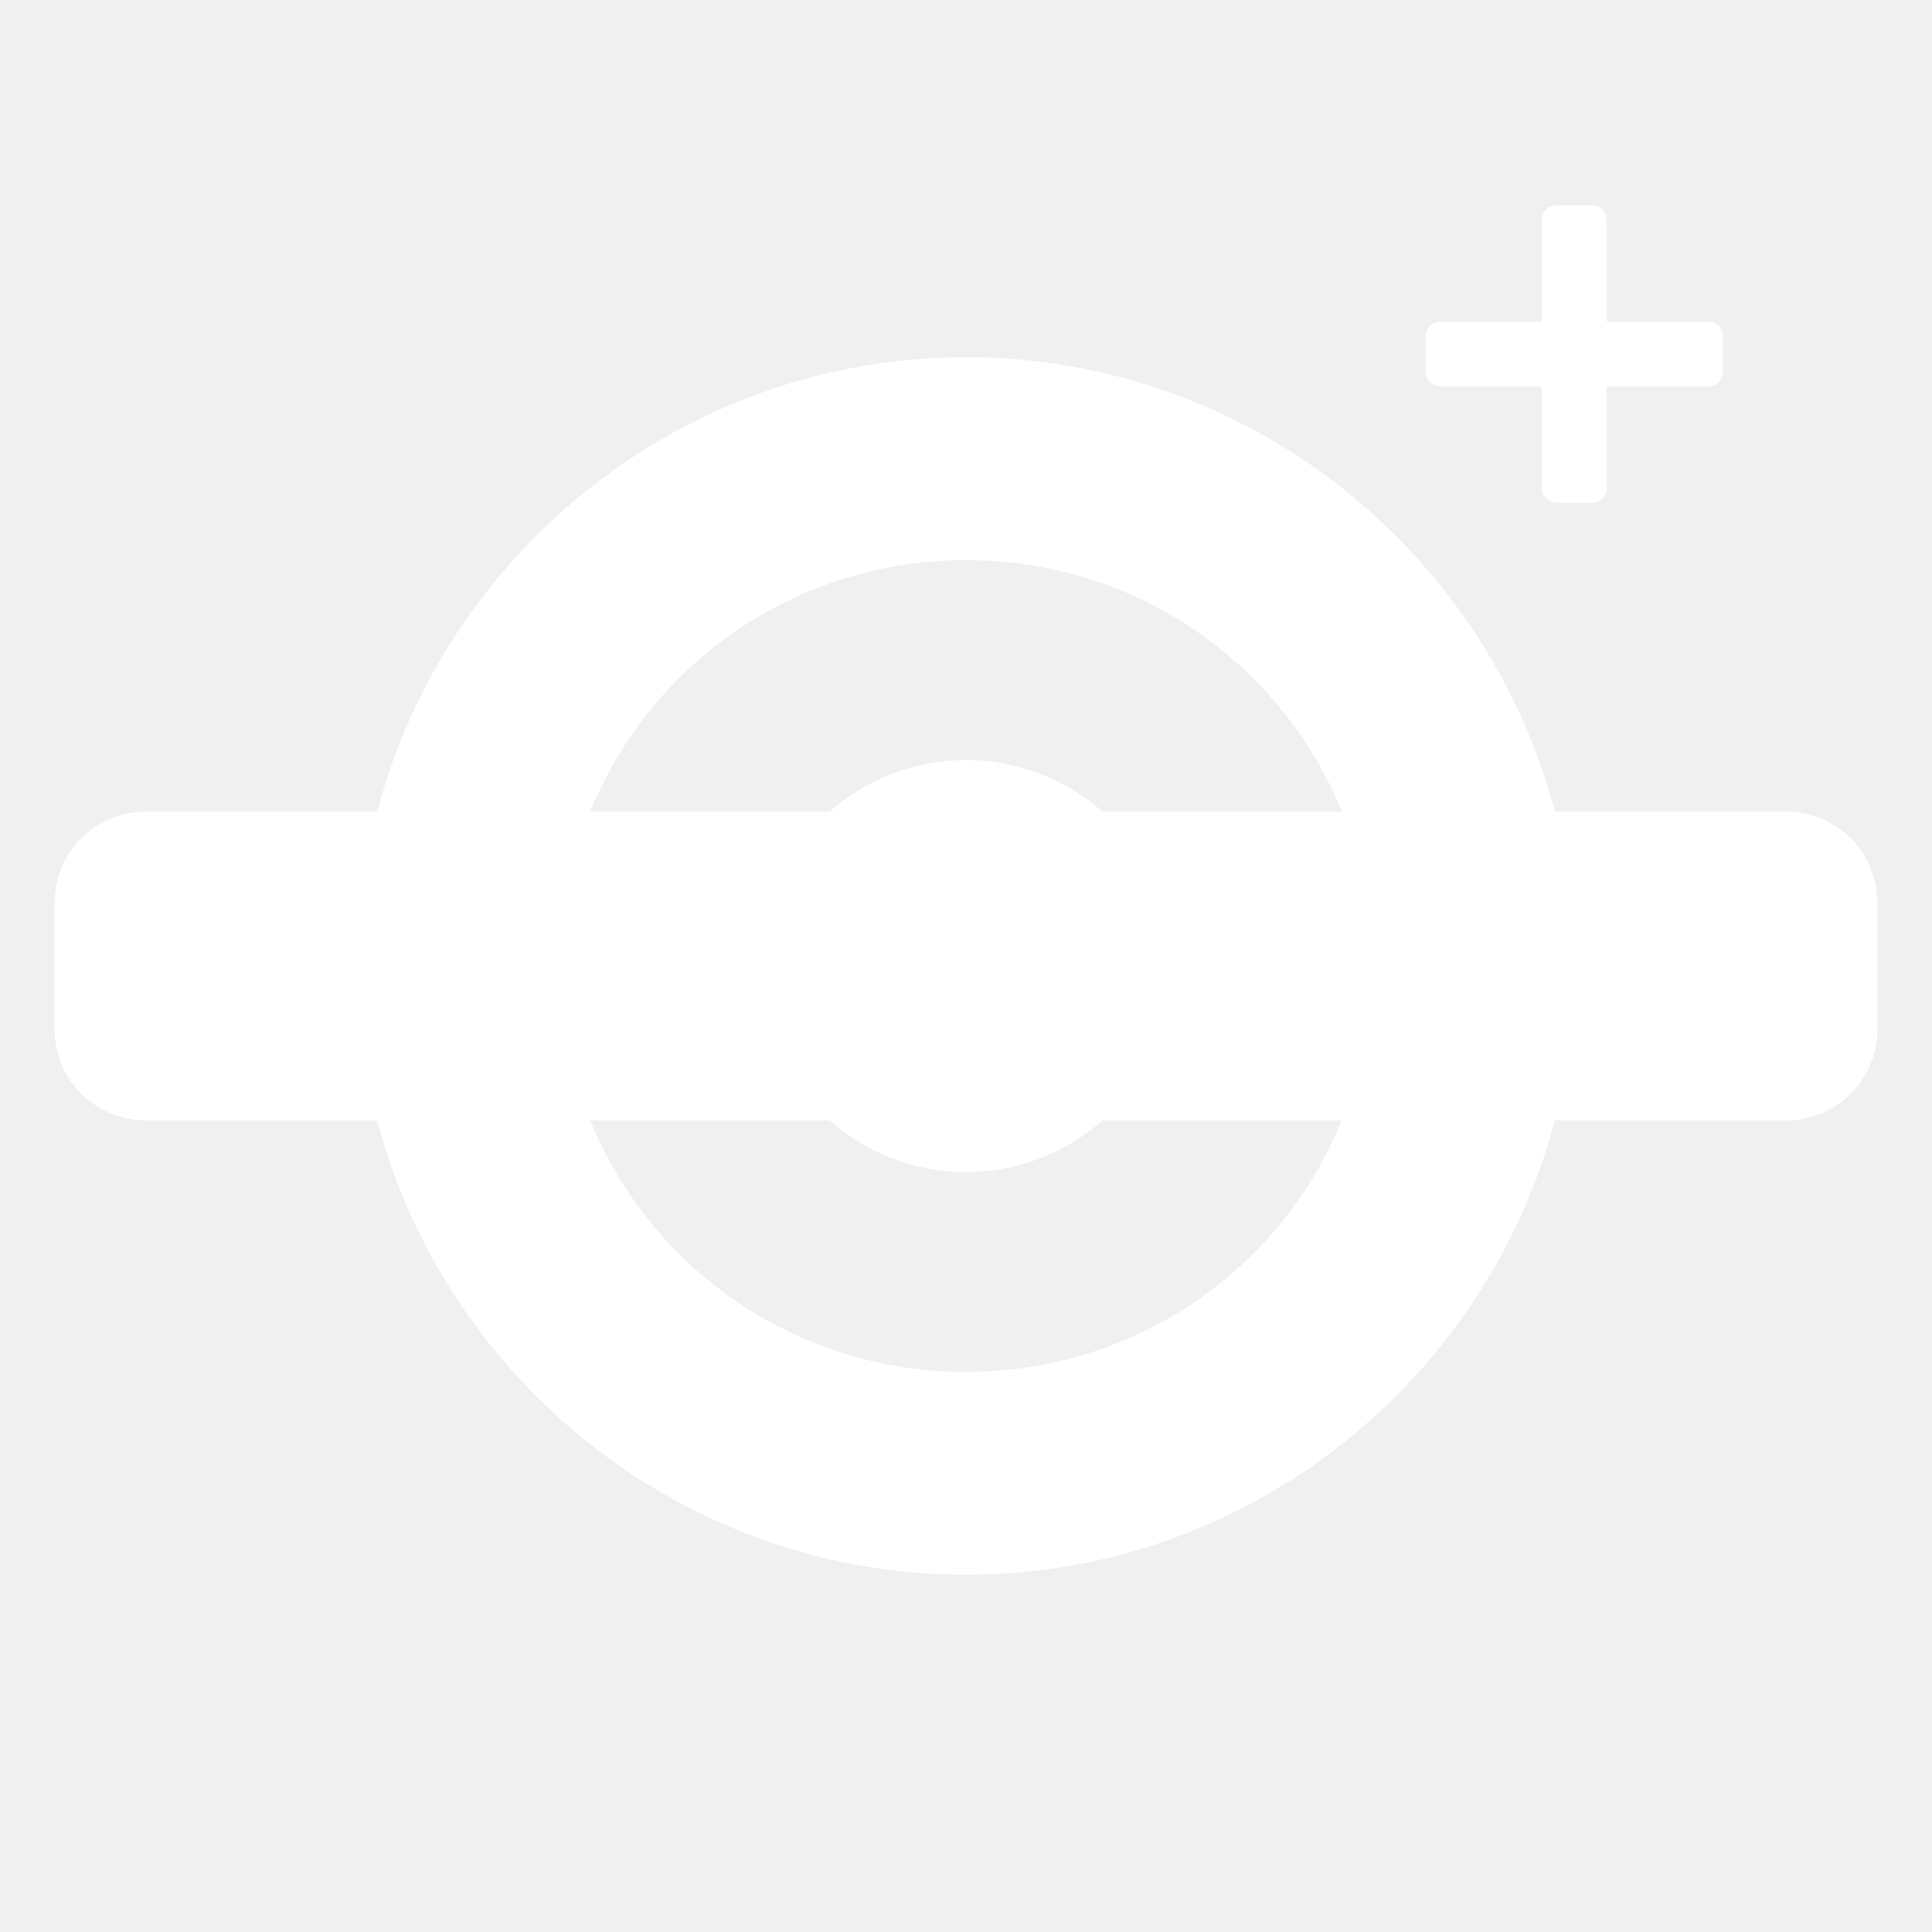
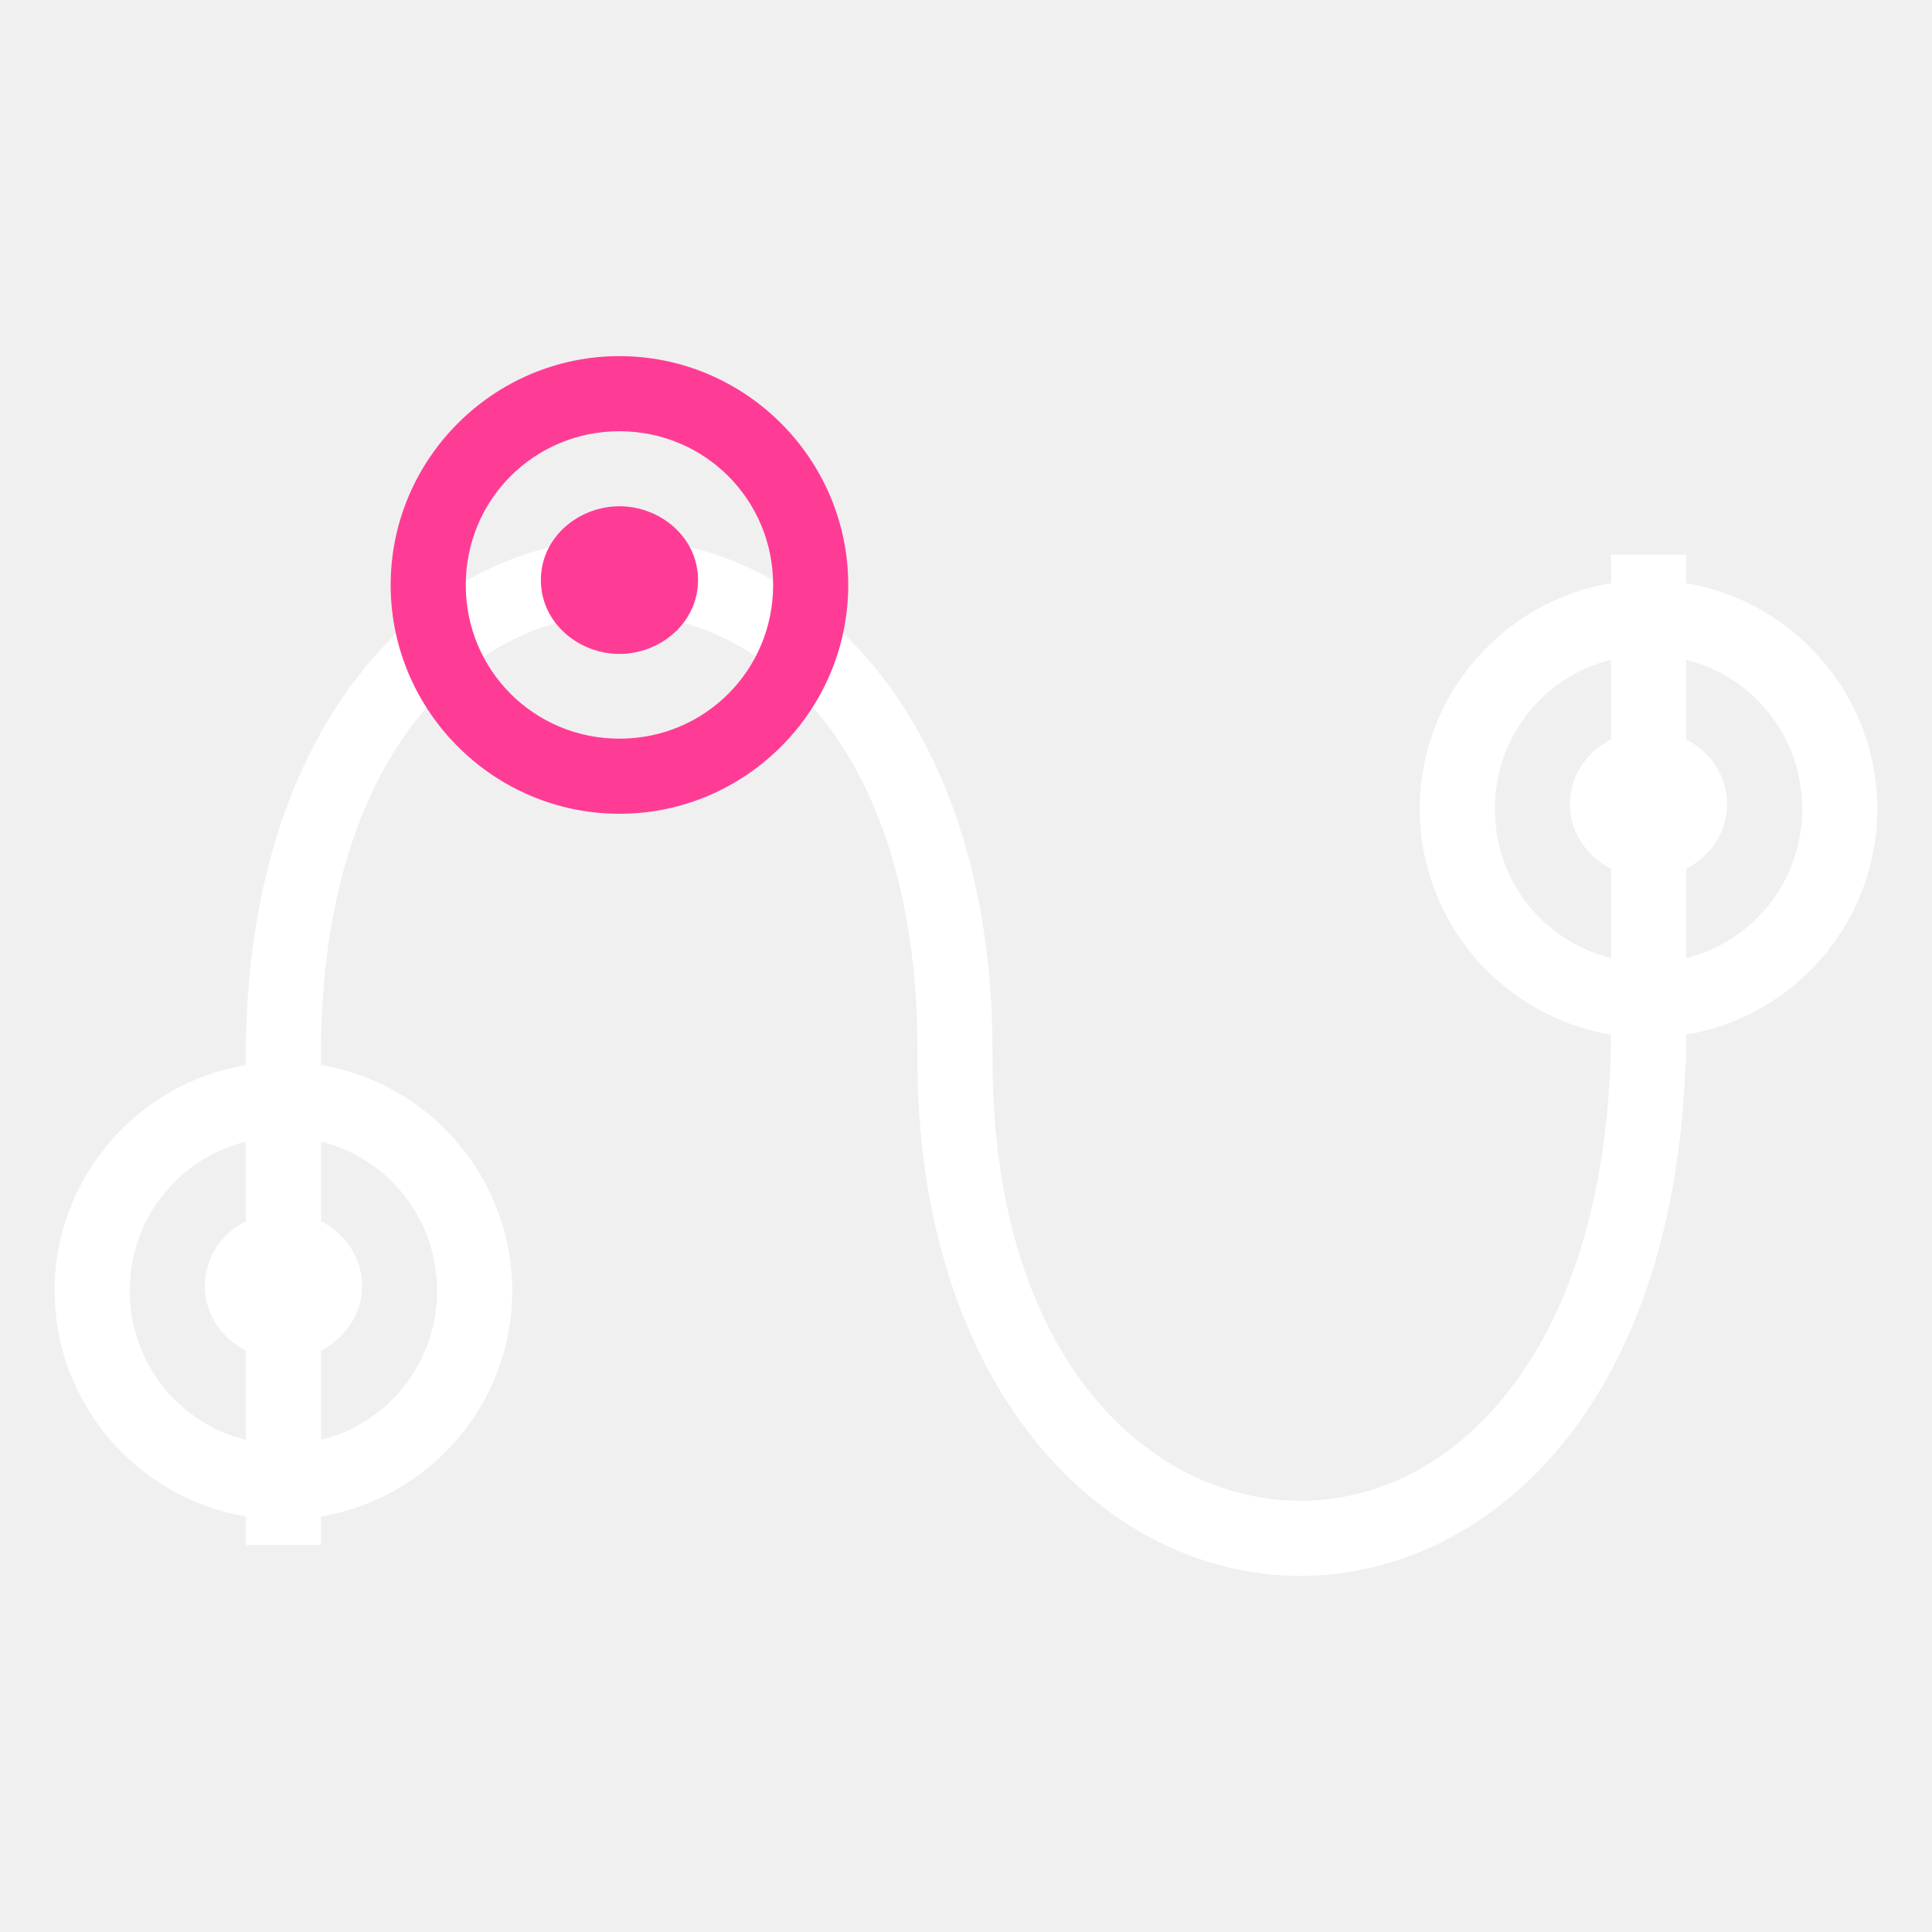
<svg xmlns="http://www.w3.org/2000/svg" width="240" height="240" viewBox="0 0 63.5 63.5" version="1.1" id="svg5">
  <defs id="defs2">
    <marker style="overflow:visible" id="Arrow2Send" refX="0" refY="0" orient="auto">
      <path transform="matrix(-0.3,0,0,-0.3,0.69,0)" d="M 8.719,4.034 -2.207,0.016 8.719,-4.002 c -1.745,2.372 -1.735,5.617 -6e-7,8.035 z" style="fill:context-stroke;fill-rule:evenodd;stroke:context-stroke;stroke-width:0.625;stroke-linejoin:round" id="path2822" />
    </marker>
    <marker style="overflow:visible" id="Arrow1Lend" refX="0" refY="0" orient="auto">
      <path transform="matrix(-0.8,0,0,-0.8,-10,0)" style="fill:context-stroke;fill-rule:evenodd;stroke:context-stroke;stroke-width:1pt" d="M 0,0 5,-5 -12.5,0 5,5 Z" id="path2792" />
    </marker>
    <marker style="overflow:visible" id="Arrow2Mend" refX="0" refY="0" orient="auto">
      <path transform="scale(-0.6)" d="M 8.719,4.034 -2.207,0.016 8.719,-4.002 c -1.745,2.372 -1.735,5.617 -6e-7,8.035 z" style="fill:context-stroke;fill-rule:evenodd;stroke:context-stroke;stroke-width:0.625;stroke-linejoin:round" id="path1036" />
    </marker>
    <marker style="overflow:visible" id="Arrow1Send" refX="0" refY="0" orient="auto">
      <path transform="matrix(-0.2,0,0,-0.2,-1.2,0)" style="fill:context-stroke;fill-rule:evenodd;stroke:context-stroke;stroke-width:1pt" d="M 0,0 5,-5 -12.5,0 5,5 Z" id="path1024" />
    </marker>
    <marker id="ExperimentalArrow" refX="5" refY="3" orient="auto-start-reverse">
      <path style="fill:context-stroke" d="M 10,3 0,6 V 0 Z" id="path1262" />
    </marker>
    <marker style="overflow:visible" id="TriangleOutL" refX="0" refY="0" orient="auto">
      <path transform="scale(0.8)" style="fill:context-stroke;fill-rule:evenodd;stroke:context-stroke;stroke-width:1pt" d="M 5.77,0 -2.88,5 V -5 Z" id="path1887" />
    </marker>
    <marker style="overflow:visible" id="Arrow2Lend" refX="0" refY="0" orient="auto">
      <path transform="matrix(-1.1,0,0,-1.1,-1.1,0)" d="M 8.719,4.034 -2.207,0.016 8.719,-4.002 c -1.745,2.372 -1.735,5.617 -6e-7,8.035 z" style="fill:context-stroke;fill-rule:evenodd;stroke:context-stroke;stroke-width:0.625;stroke-linejoin:round" id="path1766" />
    </marker>
    <marker style="overflow:visible" id="Arrow2Mend-3" refX="0" refY="0" orient="auto">
      <path transform="scale(-0.6)" d="M 8.719,4.034 -2.207,0.016 8.719,-4.002 c -1.745,2.372 -1.735,5.617 -6e-7,8.035 z" style="fill:context-stroke;fill-rule:evenodd;stroke:context-stroke;stroke-width:0.625;stroke-linejoin:round" id="path1036-6" />
    </marker>
    <marker style="overflow:visible" id="Arrow2Mend-3-5" refX="0" refY="0" orient="auto">
      <path transform="scale(-0.6)" d="M 8.719,4.034 -2.207,0.016 8.719,-4.002 c -1.745,2.372 -1.735,5.617 -6e-7,8.035 z" style="fill:context-stroke;fill-rule:evenodd;stroke:context-stroke;stroke-width:0.625;stroke-linejoin:round" id="path1036-6-3" />
    </marker>
    <marker style="overflow:visible" id="Arrow2Mend-36" refX="0" refY="0" orient="auto">
      <path transform="scale(-0.6)" d="M 8.719,4.034 -2.207,0.016 8.719,-4.002 c -1.745,2.372 -1.735,5.617 -6e-7,8.035 z" style="fill:context-stroke;fill-rule:evenodd;stroke:context-stroke;stroke-width:0.625;stroke-linejoin:round" id="path1036-7" />
    </marker>
    <marker style="overflow:visible" id="Arrow2Mend-36-2" refX="0" refY="0" orient="auto">
      <path transform="scale(-0.6)" d="M 8.719,4.034 -2.207,0.016 8.719,-4.002 c -1.745,2.372 -1.735,5.617 -6e-7,8.035 z" style="fill:context-stroke;fill-rule:evenodd;stroke:context-stroke;stroke-width:0.625;stroke-linejoin:round" id="path1036-7-7" />
    </marker>
  </defs>
  <g id="layer1">
-     <g id="g2623" />
-     <path id="path4" style="fill:#ffffff;stroke-width:0.146" d="m 51.164,6.746 c -0.271,0 -0.49,0.219 -0.49,0.49 v 8.799 c 0,0.271 0.219,0.49 0.49,0.49 h 1.154 c 0.271,0 0.49,-0.219 0.49,-0.49 V 7.236 c 0,-0.271 -0.219,-0.49 -0.49,-0.49 z M 47.341,10.569 c -0.271,0 -0.489,0.218 -0.489,0.489 v 1.154 c 0,0.271 0.218,0.489 0.489,0.489 h 3.333 v -2.133 z m 5.467,0 v 2.133 h 3.333 c 0.271,0 0.49,-0.218 0.49,-0.489 V 11.058 c 0,-0.271 -0.219,-0.489 -0.49,-0.489 z M 4.795,26.675 c -1.662,0 -3,1.338 -3,3 v 4.15 c 0,1.662 1.338,3 3,3 H 58.705 c 1.662,0 3,-1.338 3,-3 v -4.15 c 0,-1.662 -1.338,-3 -3,-3 z M 31.75,11.741 c -9.258,0 -17.094,6.363 -19.353,14.933 h 7.003 c 1.984,-4.864 6.745,-8.263 12.351,-8.263 5.606,0 10.369,3.399 12.353,8.263 h 7.001 C 48.844,18.104 41.008,11.741 31.75,11.741 Z m 0.002,13.239 a 6.772,6.772 0 0 0 -4.481,1.694 h 8.961 a 6.772,6.772 0 0 0 -4.48,-1.694 z M 12.397,36.825 c 2.259,8.571 10.095,14.933 19.353,14.933 9.258,0 17.094,-6.363 19.353,-14.933 h -7.001 c -1.984,4.865 -6.747,8.265 -12.353,8.265 -5.606,0 -10.367,-3.4 -12.351,-8.265 z m 14.87,0 a 6.772,6.772 0 0 0 4.486,1.699 6.772,6.772 0 0 0 4.485,-1.699 z" />
+     <path d="" style="fill:#ffffff;stroke:none;stroke-width:3.795" id="path18" />
+     <path d="" style="baseline-shift:baseline;display:inline;overflow:visible;vector-effect:none;stroke:none;stroke-width:1.166;enable-background:accumulate;stop-color:#000000" id="path13" />
+     <g id="g7" style="stroke:none" transform="matrix(1.166008,0,0,1.166008,-8.293737,-7.782224)">
+       <path id="path3" style="baseline-shift:baseline;display:inline;overflow:visible;opacity:1;vector-effect:none;fill:#ffffff;stroke:none;enable-background:accumulate;stop-color:#000000;stop-opacity:1" d="m 52.525,22.311 v 14.332 h 2.115 V 22.311 Z m -38.48,13.582 v 14.332 h 2.115 V 35.892 Z M 24.662,21.869 c -5.331,-0.043 -10.425,4.948 -10.612,14.023 h 2.11 v 0.32 c 0.072,-8.52 4.427,-12.259 8.484,-12.227 4.057,0.033 8.368,3.844 8.33,12.42 -0.042,9.333 5.209,14.671 10.766,14.69 2.778,0.009 5.552,-1.326 7.572,-3.912 1.905,-2.438 3.155,-5.96 3.311,-10.541 h -2.099 v -0.857 c -0.022,4.638 -1.214,7.963 -2.881,10.096 -1.666,2.133 -3.791,3.104 -5.898,3.097 C 39.531,48.964 35.052,44.978 35.09,36.416 35.131,27.096 30.052,21.913 24.662,21.869 Z M 14.045,36.695 c -3.05,0.508 -5.392,3.174 -5.392,6.363 0,3.19 2.342,5.854 5.392,6.362 v -2.158 c -1.889,-0.468 -3.275,-2.163 -3.275,-4.204 0,-2.041 1.386,-3.737 3.275,-4.205 z m 2.115,0 v 2.158 c 1.888,0.468 3.274,2.165 3.274,4.205 0,2.04 -1.386,3.736 -3.274,4.204 v 2.158 c 3.05,-0.508 5.391,-3.172 5.391,-6.362 0,-3.189 -2.341,-5.855 -5.391,-6.363 z m -2.115,4.401 c -0.669,0.343 -1.158,1.005 -1.158,1.824 0,0.819 0.488,1.481 1.158,1.825 z m 2.115,5.17e-4 v 3.648 c 0.669,-0.344 1.157,-1.006 1.157,-1.825 0,-0.818 -0.488,-1.48 -1.157,-1.823 z M 52.525,23.114 c -3.05,0.508 -5.392,3.174 -5.392,6.363 0,3.19 2.341,5.854 5.391,6.362 1.23e-4,-0.018 4.31e-4,-0.036 5.17e-4,-0.054 v -2.104 c -1.889,-0.468 -3.275,-2.163 -3.275,-4.204 0,-2.041 1.386,-3.737 3.275,-4.205 z m 2.115,0 v 2.158 c 1.888,0.468 3.274,2.165 3.274,4.205 0,2.04 -1.386,3.736 -3.274,4.204 v 2.115 0.043 c 3.05,-0.508 5.391,-3.172 5.391,-6.362 0,-3.189 -2.341,-5.855 -5.391,-6.363 z m -2.115,4.401 c -0.669,0.343 -1.158,1.005 -1.158,1.824 0,0.819 0.488,1.481 1.158,1.825 z m 2.115,5.17e-4 v 3.648 c 0.669,-0.344 1.157,-1.006 1.157,-1.825 0,-0.818 -0.488,-1.48 -1.157,-1.823 z" />
+       <path id="path12" style="baseline-shift:baseline;display:inline;overflow:visible;vector-effect:none;fill:#ff3c95;stroke:none;enable-background:accumulate;stop-color:#000000" d="m 24.574,20.945 c -1.145,0 -2.215,0.868 -2.215,2.08 0,1.212 1.07,2.082 2.215,2.082 1.145,0 2.215,-0.87 2.215,-2.082 0,-1.212 -1.07,-2.08 -2.215,-2.08 z m 0,-4.232 c -3.549,0 -6.449,2.901 -6.449,6.451 0,3.55 2.9,6.449 6.449,6.449 3.549,0 6.449,-2.9 6.449,-6.449 0,-3.55 -2.9,-6.451 -6.449,-6.451 z m 0,2.117 c 2.405,0 4.332,1.928 4.332,4.334 0,2.406 -1.927,4.332 -4.332,4.332 -2.405,0 -4.332,-1.926 -4.332,-4.332 0,-2.406 1.927,-4.334 4.332,-4.334 z" />
+     </g>
  </g>
</svg>
